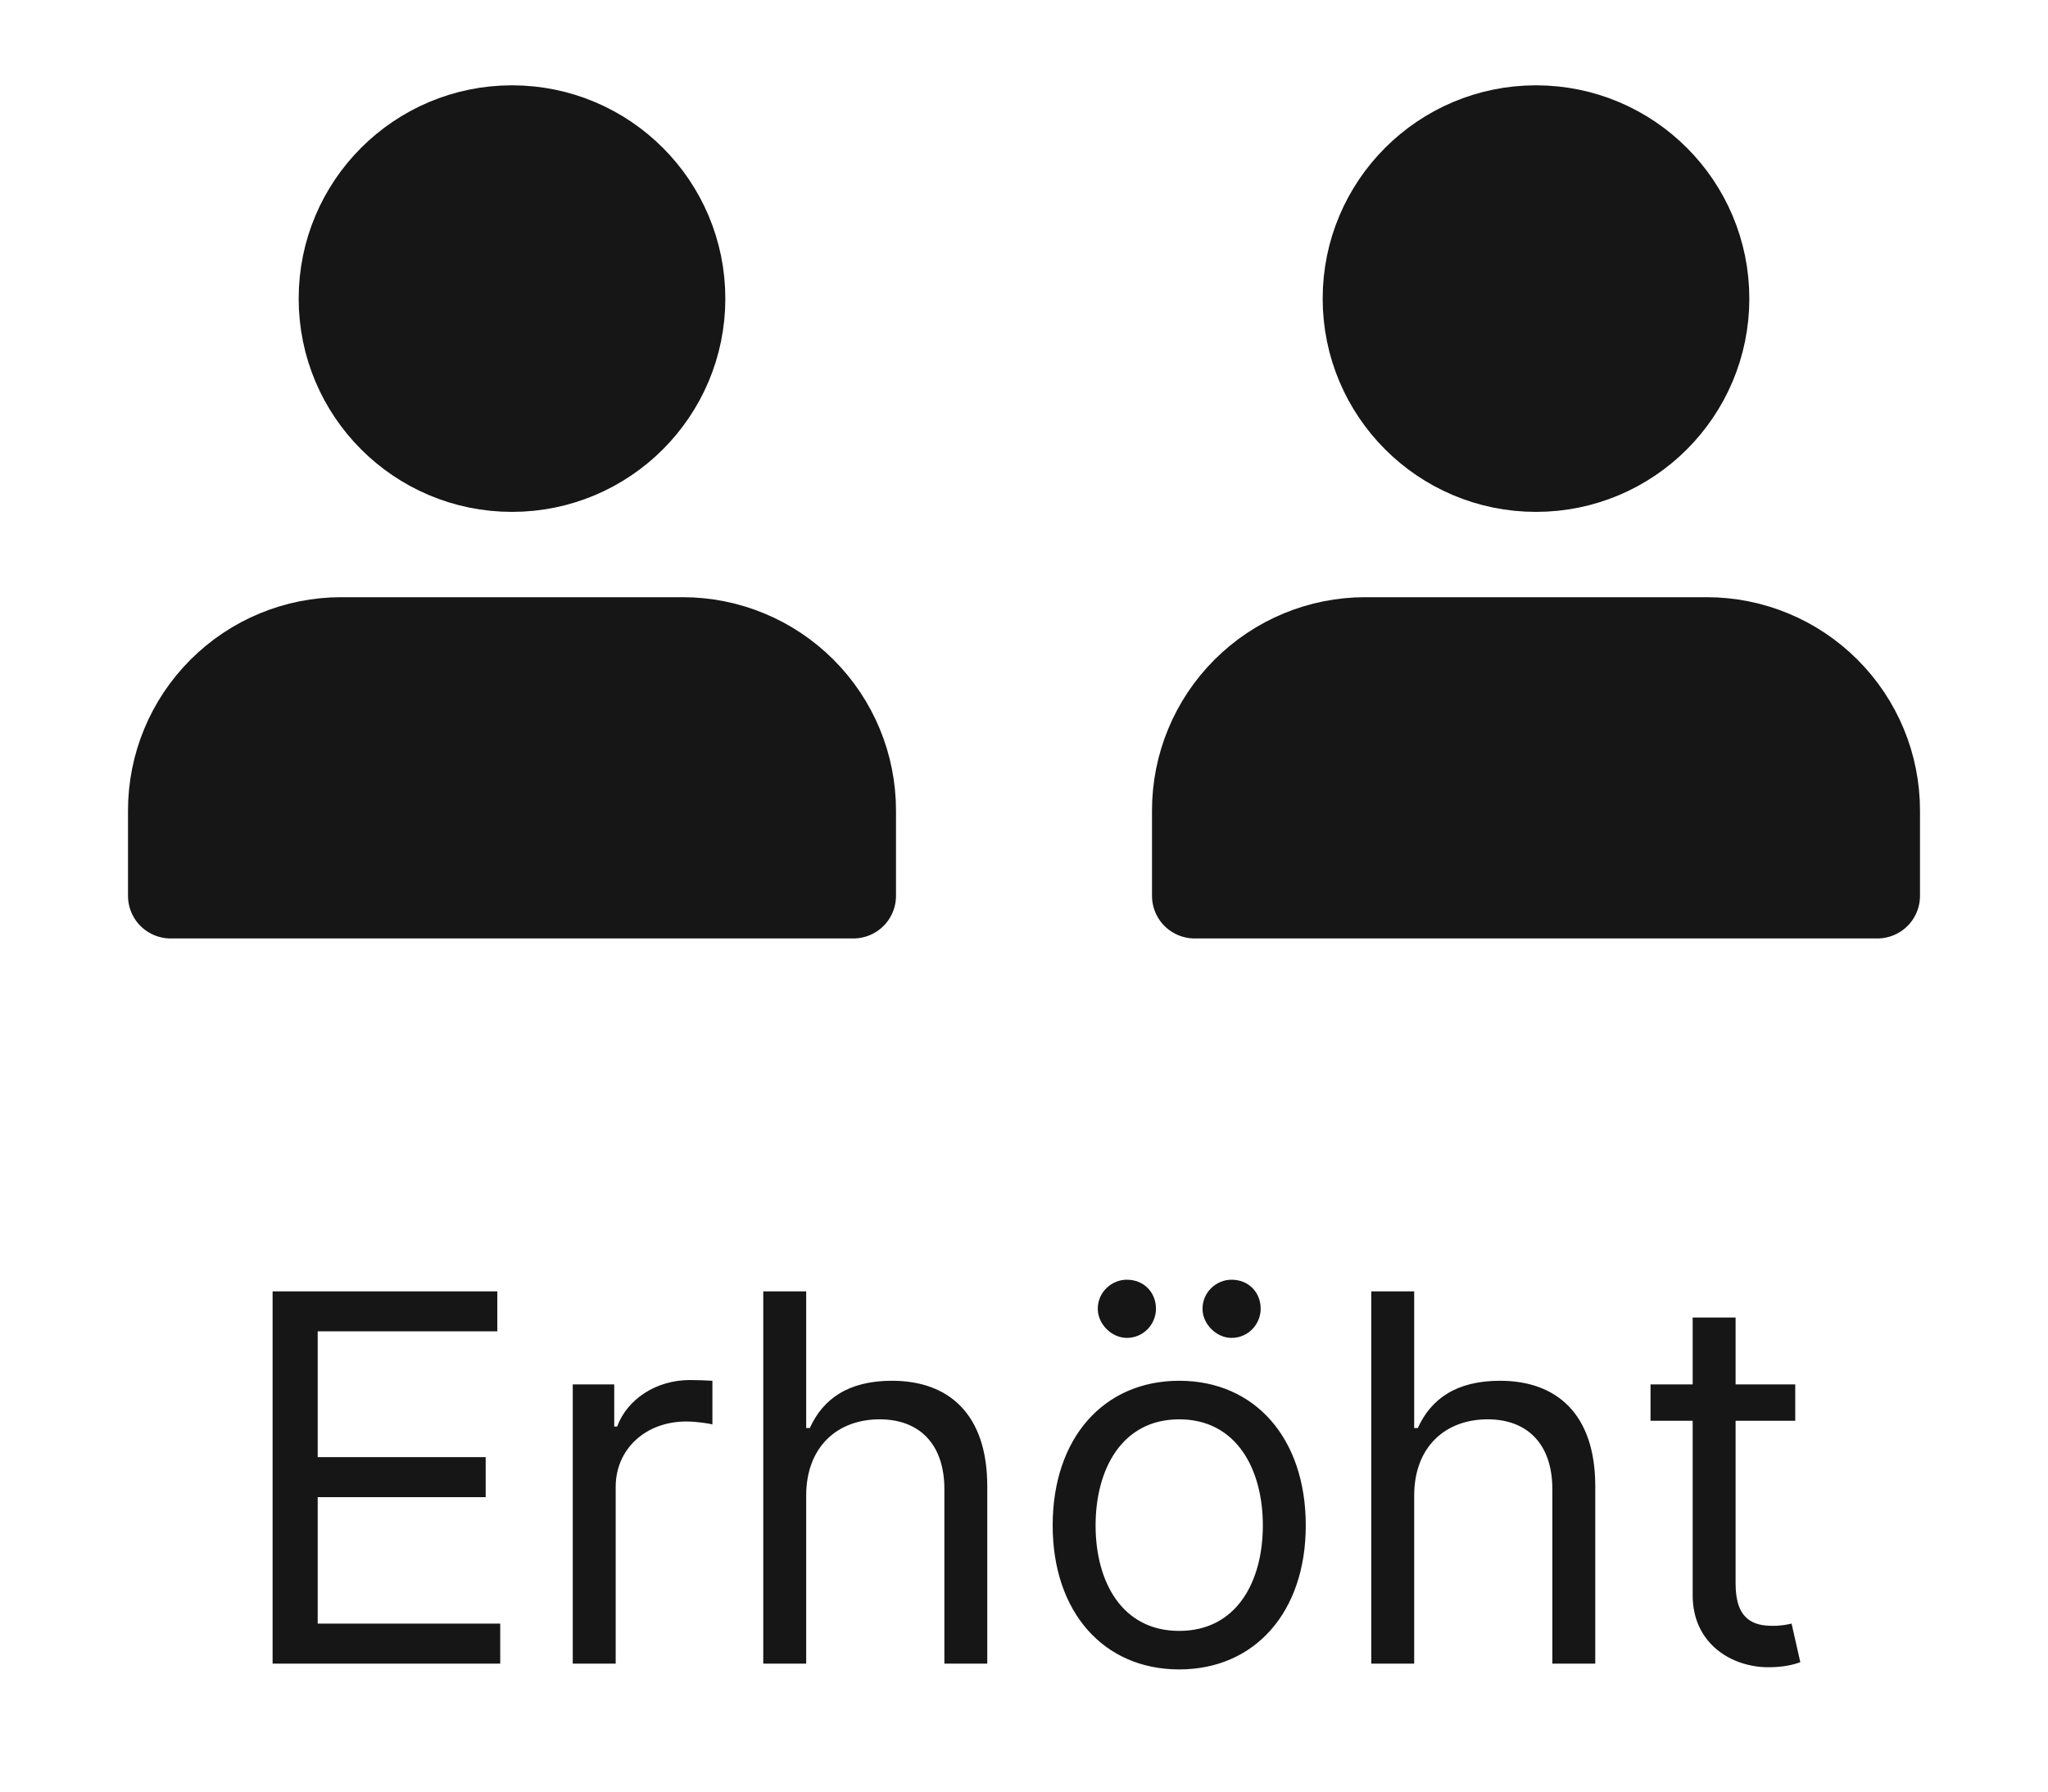
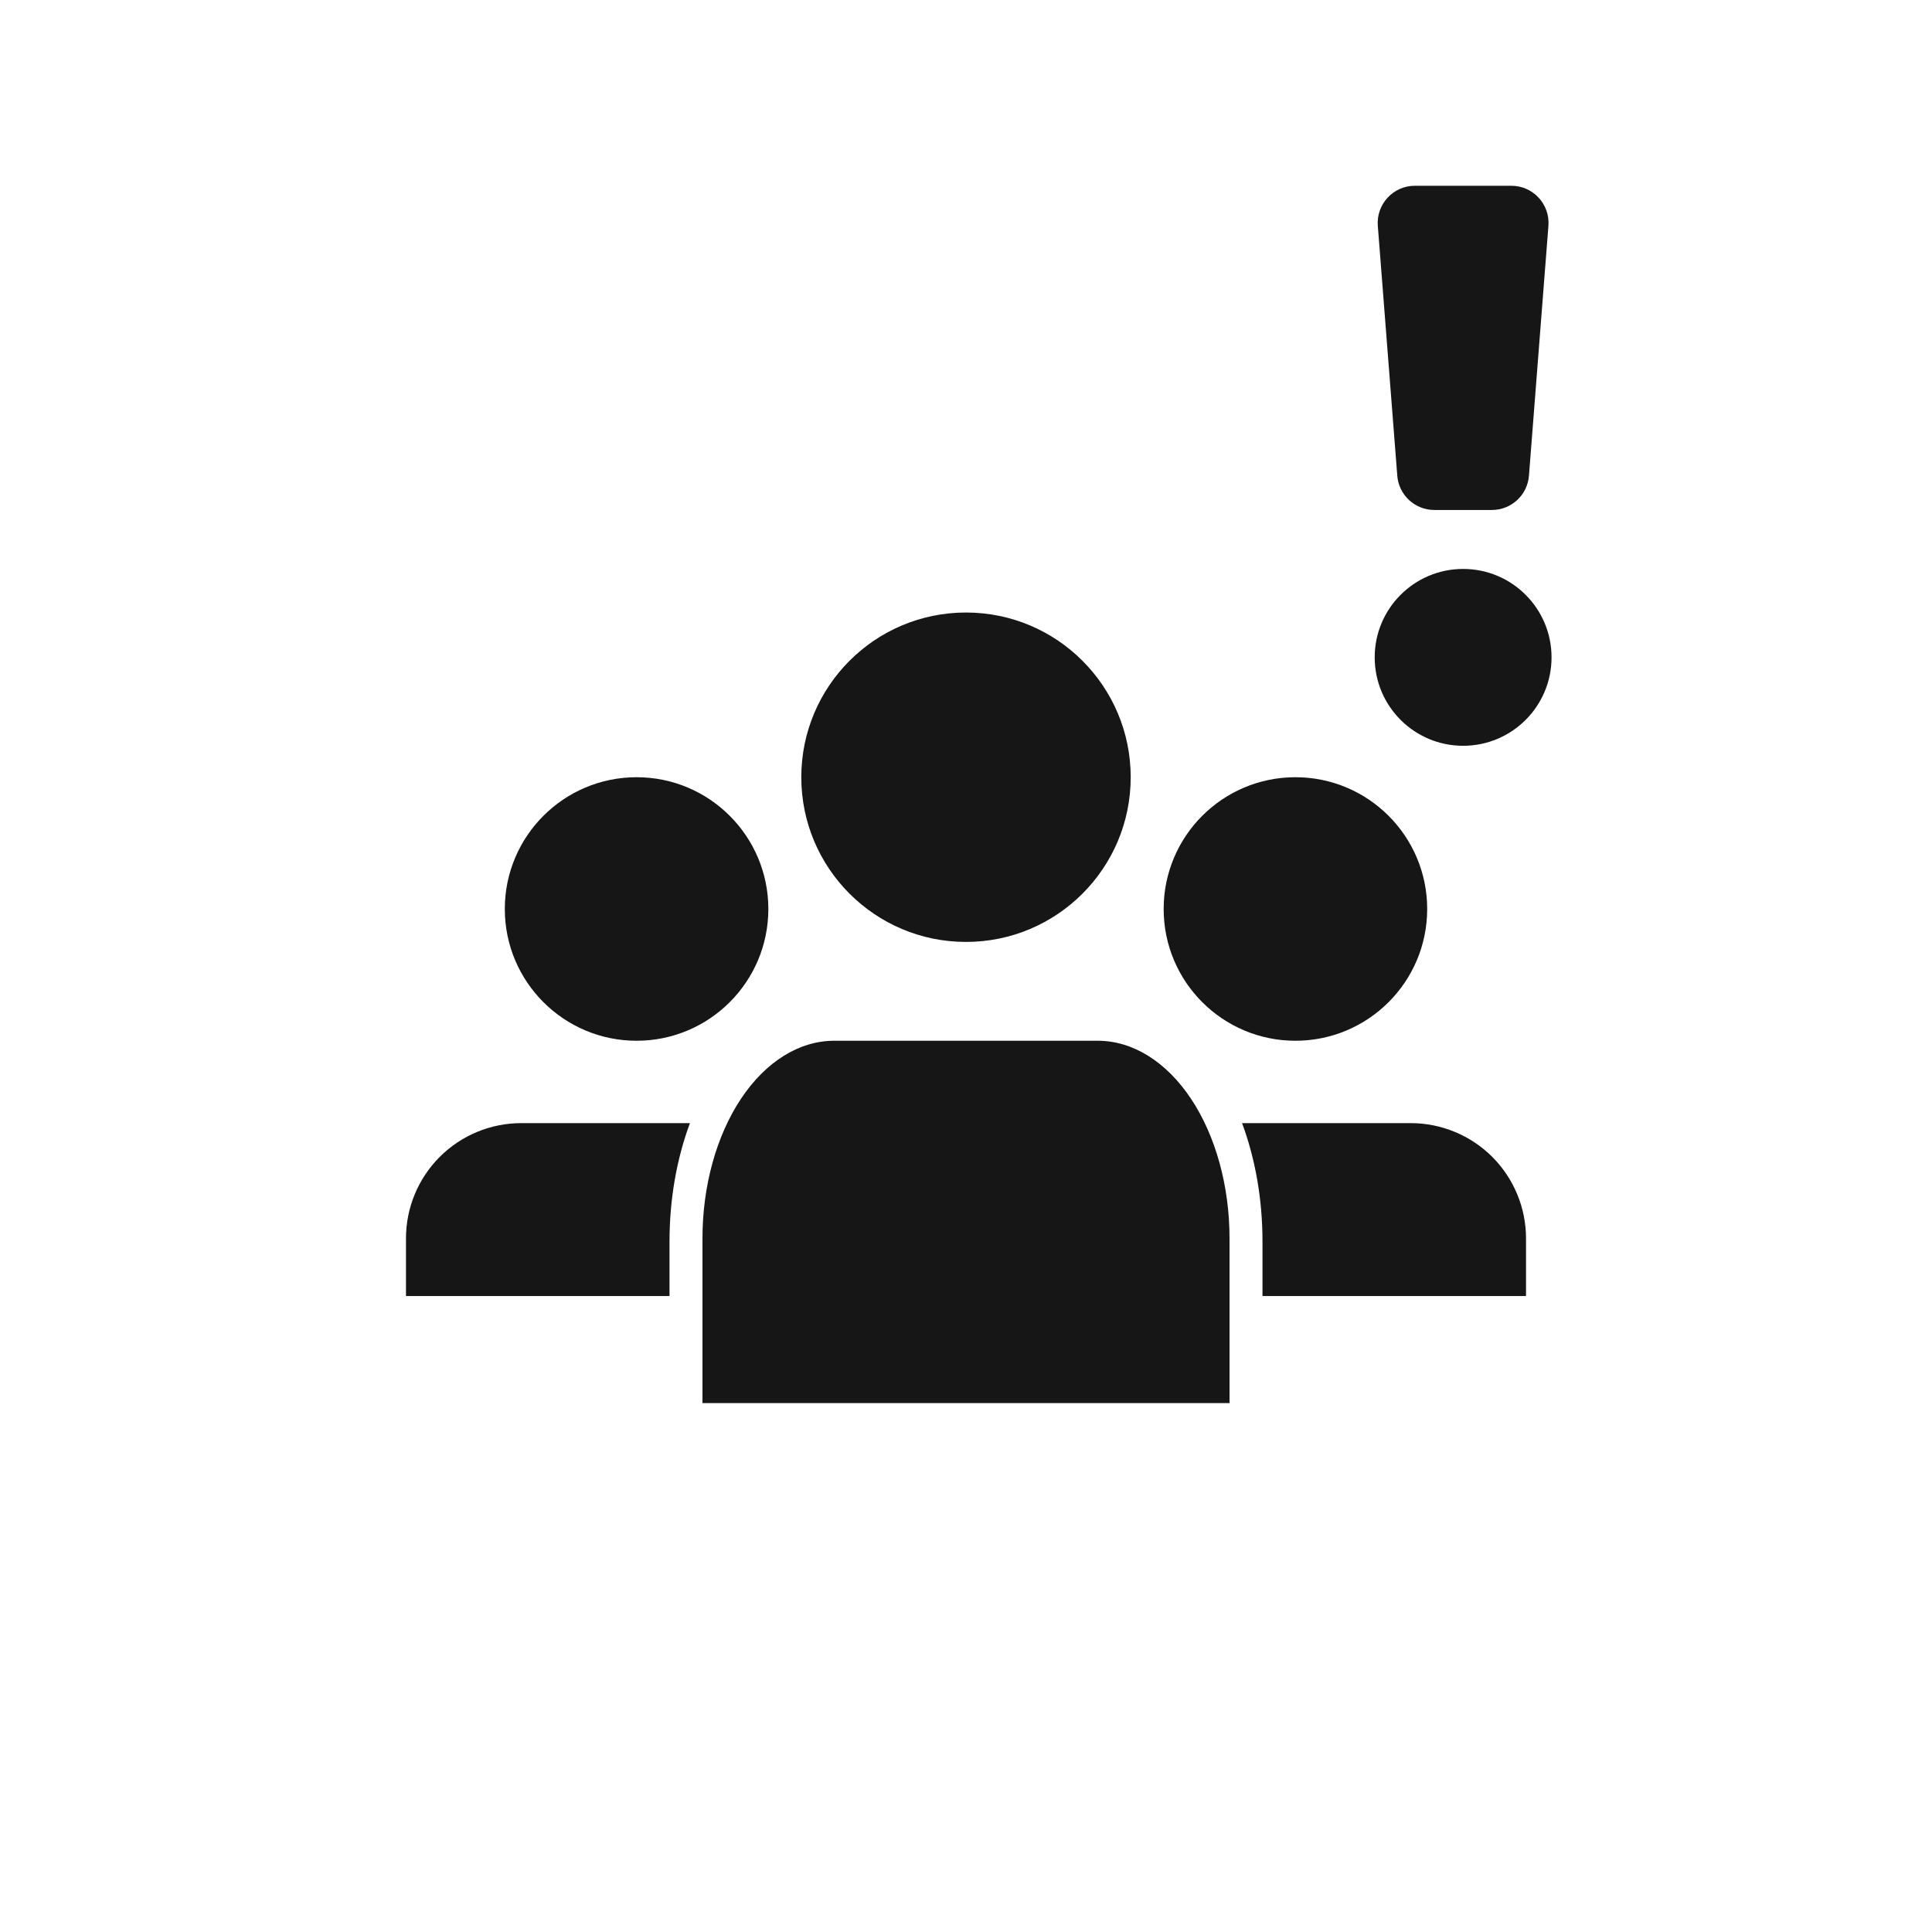
- <svg xmlns="http://www.w3.org/2000/svg" width="48" height="42" viewBox="0 0 48 42" fill="none">
-   <path d="M20 21V19C20 17.939 19.579 16.922 18.828 16.172C18.078 15.421 17.061 15 16 15H8C6.939 15 5.922 15.421 5.172 16.172C4.421 16.922 4 17.939 4 19V21" fill="#161616" />
-   <path d="M20 21V19C20 17.939 19.579 16.922 18.828 16.172C18.078 15.421 17.061 15 16 15H8C6.939 15 5.922 15.421 5.172 16.172C4.421 16.922 4 17.939 4 19V21H20Z" stroke="#161616" stroke-width="2" stroke-linecap="round" stroke-linejoin="round" />
-   <path d="M12 11C14.209 11 16 9.209 16 7C16 4.791 14.209 3 12 3C9.791 3 8 4.791 8 7C8 9.209 9.791 11 12 11Z" fill="#161616" stroke="#161616" stroke-width="2" stroke-linecap="round" stroke-linejoin="round" />
-   <path d="M44 21V19C44 17.939 43.579 16.922 42.828 16.172C42.078 15.421 41.061 15 40 15H32C30.939 15 29.922 15.421 29.172 16.172C28.421 16.922 28 17.939 28 19V21" fill="#161616" />
-   <path d="M44 21V19C44 17.939 43.579 16.922 42.828 16.172C42.078 15.421 41.061 15 40 15H32C30.939 15 29.922 15.421 29.172 16.172C28.421 16.922 28 17.939 28 19V21H44Z" stroke="#161616" stroke-width="2" stroke-linecap="round" stroke-linejoin="round" />
-   <path d="M36 11C38.209 11 40 9.209 40 7C40 4.791 38.209 3 36 3C33.791 3 32 4.791 32 7C32 9.209 33.791 11 36 11Z" fill="#161616" stroke="#161616" stroke-width="2" stroke-linecap="round" stroke-linejoin="round" />
-   <path d="M6.389 39H11.724V38.062H7.446V35.097H11.383V34.159H7.446V31.21H11.656V30.273H6.389V39ZM13.424 39H14.43V34.858C14.43 33.972 15.129 33.324 16.084 33.324C16.352 33.324 16.629 33.375 16.697 33.392V32.369C16.582 32.361 16.318 32.352 16.169 32.352C15.385 32.352 14.703 32.795 14.464 33.443H14.396V32.455H13.424V39ZM18.895 35.062C18.895 33.92 19.624 33.273 20.616 33.273C21.562 33.273 22.134 33.869 22.134 34.909V39H23.139V34.841C23.139 33.158 22.244 32.369 20.906 32.369C19.875 32.369 19.287 32.8 18.98 33.477H18.895V30.273H17.889V39H18.895V35.062ZM27.638 39.136C29.411 39.136 30.604 37.79 30.604 35.761C30.604 33.716 29.411 32.369 27.638 32.369C25.865 32.369 24.672 33.716 24.672 35.761C24.672 37.79 25.865 39.136 27.638 39.136ZM27.638 38.233C26.291 38.233 25.678 37.074 25.678 35.761C25.678 34.449 26.291 33.273 27.638 33.273C28.985 33.273 29.598 34.449 29.598 35.761C29.598 37.074 28.985 38.233 27.638 38.233ZM26.411 31.364C26.803 31.364 27.093 31.04 27.093 30.682C27.093 30.29 26.803 30 26.411 30C26.053 30 25.729 30.29 25.729 30.682C25.729 31.04 26.053 31.364 26.411 31.364ZM28.865 31.364C29.258 31.364 29.547 31.04 29.547 30.682C29.547 30.29 29.258 30 28.865 30C28.508 30 28.184 30.29 28.184 30.682C28.184 31.04 28.508 31.364 28.865 31.364ZM33.145 35.062C33.145 33.92 33.874 33.273 34.867 33.273C35.812 33.273 36.383 33.869 36.383 34.909V39H37.389V34.841C37.389 33.158 36.494 32.369 35.156 32.369C34.125 32.369 33.537 32.8 33.23 33.477H33.145V30.273H32.139V39H33.145V35.062ZM42.076 32.455H40.678V30.886H39.672V32.455H38.684V33.307H39.672V37.398C39.672 38.54 40.593 39.085 41.445 39.085C41.82 39.085 42.059 39.017 42.195 38.966L41.99 38.062C41.905 38.08 41.769 38.114 41.547 38.114C41.104 38.114 40.678 37.977 40.678 37.125V33.307H42.076V32.455Z" fill="#161616" />
+ <svg xmlns="http://www.w3.org/2000/svg" width="52" height="52" viewBox="0 0 52 52" fill="none">
+   <path d="M34.866 28.012C36.825 28.012 38.413 26.424 38.413 24.466C38.413 22.507 36.825 20.919 34.866 20.919C32.907 20.919 31.32 22.507 31.32 24.466C31.32 26.424 32.907 28.012 34.866 28.012Z" fill="#161616" />
+   <path d="M17.134 28.012C19.092 28.012 20.68 26.424 20.68 24.466C20.68 22.507 19.092 20.919 17.134 20.919C15.175 20.919 13.587 22.507 13.587 24.466C13.587 26.424 15.175 28.012 17.134 28.012Z" fill="#161616" />
+   <path fill-rule="evenodd" clip-rule="evenodd" d="M18.57 30.229C18.213 31.186 18.02 32.283 18.02 33.412V34.883H10.927V33.332C10.927 32.509 11.254 31.72 11.836 31.137C12.418 30.556 13.207 30.229 14.03 30.229H18.57Z" fill="#161616" />
+   <path fill-rule="evenodd" clip-rule="evenodd" d="M33.98 34.883V33.412C33.98 32.283 33.787 31.186 33.43 30.229H37.969C38.792 30.229 39.582 30.556 40.164 31.137C40.746 31.72 41.073 32.509 41.073 33.332V34.883H33.98Z" fill="#161616" />
+   <path d="M33.093 37.765V33.332C33.093 31.921 32.719 30.568 32.054 29.57C31.389 28.573 30.487 28.012 29.547 28.012H22.453C21.513 28.012 20.611 28.573 19.946 29.57C19.281 30.568 18.907 31.921 18.907 33.332V37.765" fill="#161616" />
+   <path d="M26 25.352C28.448 25.352 30.433 23.367 30.433 20.919C30.433 18.471 28.448 16.486 26 16.486C23.552 16.486 21.567 18.471 21.567 20.919C21.567 23.367 23.552 25.352 26 25.352Z" fill="#161616" />
+   <path d="M37.084 6.078C37.039 5.497 37.498 5 38.081 5H40.679C41.262 5 41.721 5.497 41.676 6.078L41.152 12.804C41.111 13.325 40.677 13.726 40.155 13.726H38.605C38.083 13.726 37.649 13.325 37.608 12.804L37.084 6.078Z" fill="#161616" />
+   <circle cx="39.38" cy="17.693" r="2.38" fill="#161616" />
</svg>
